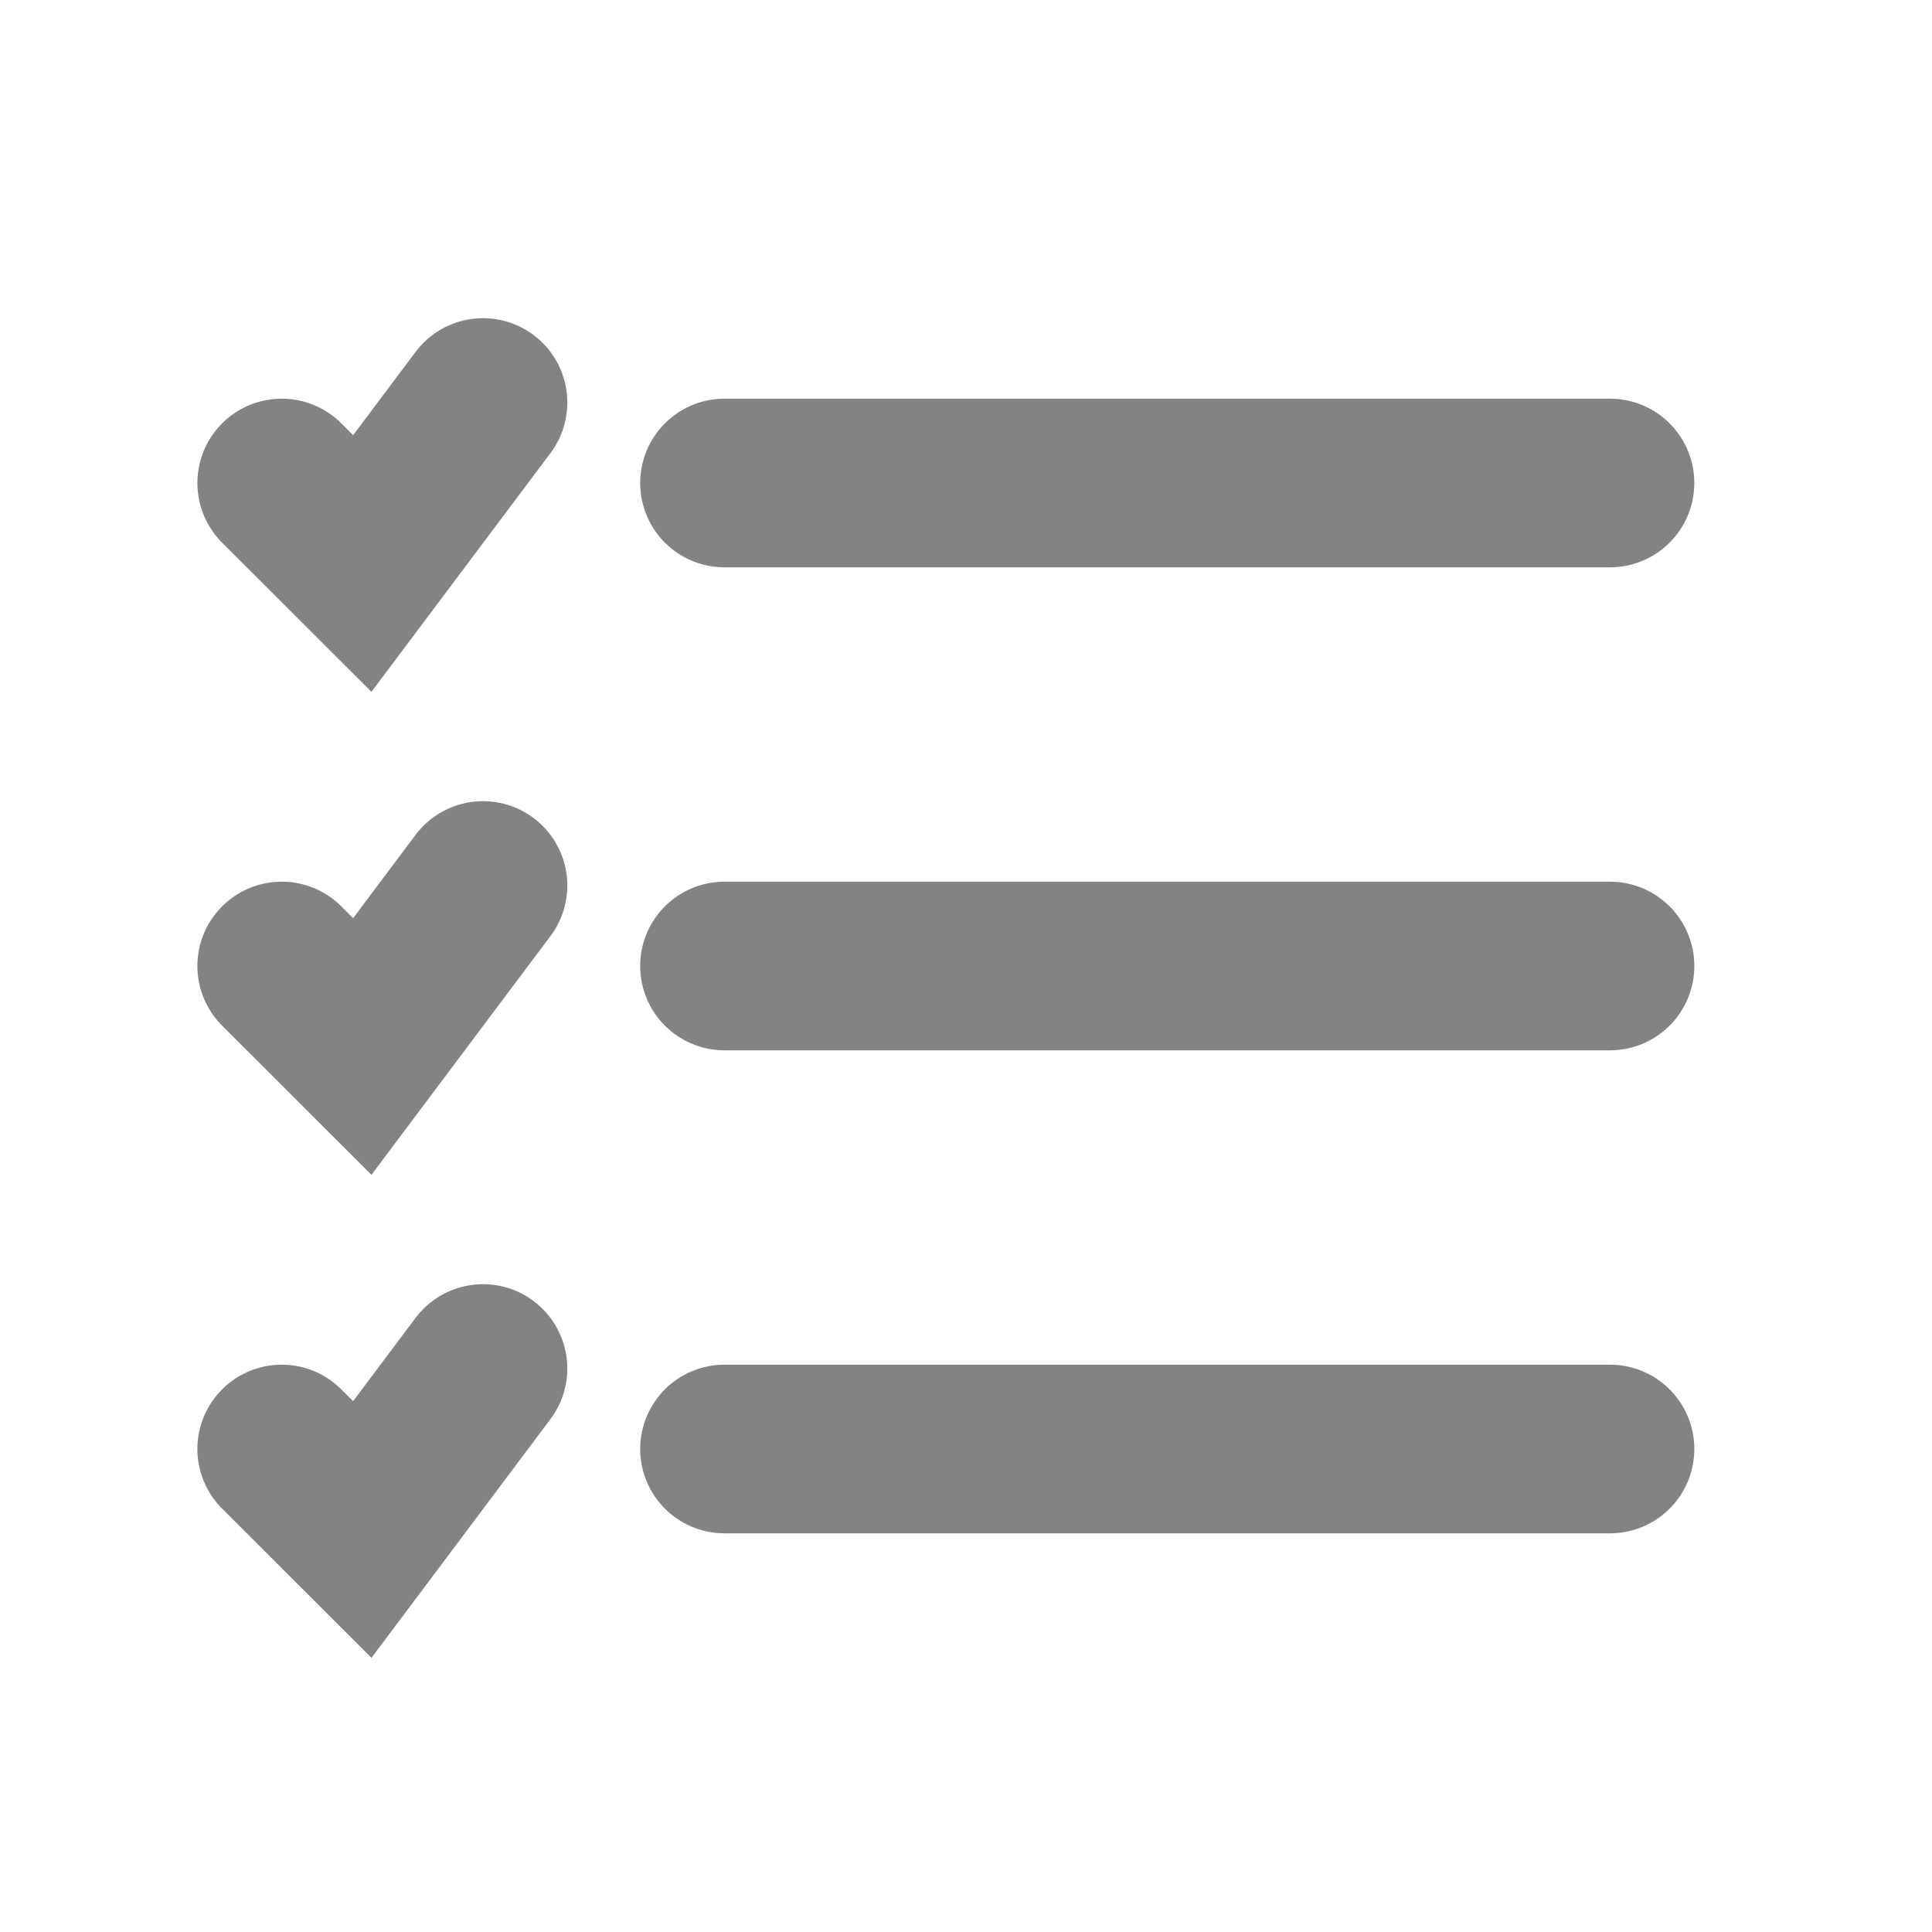
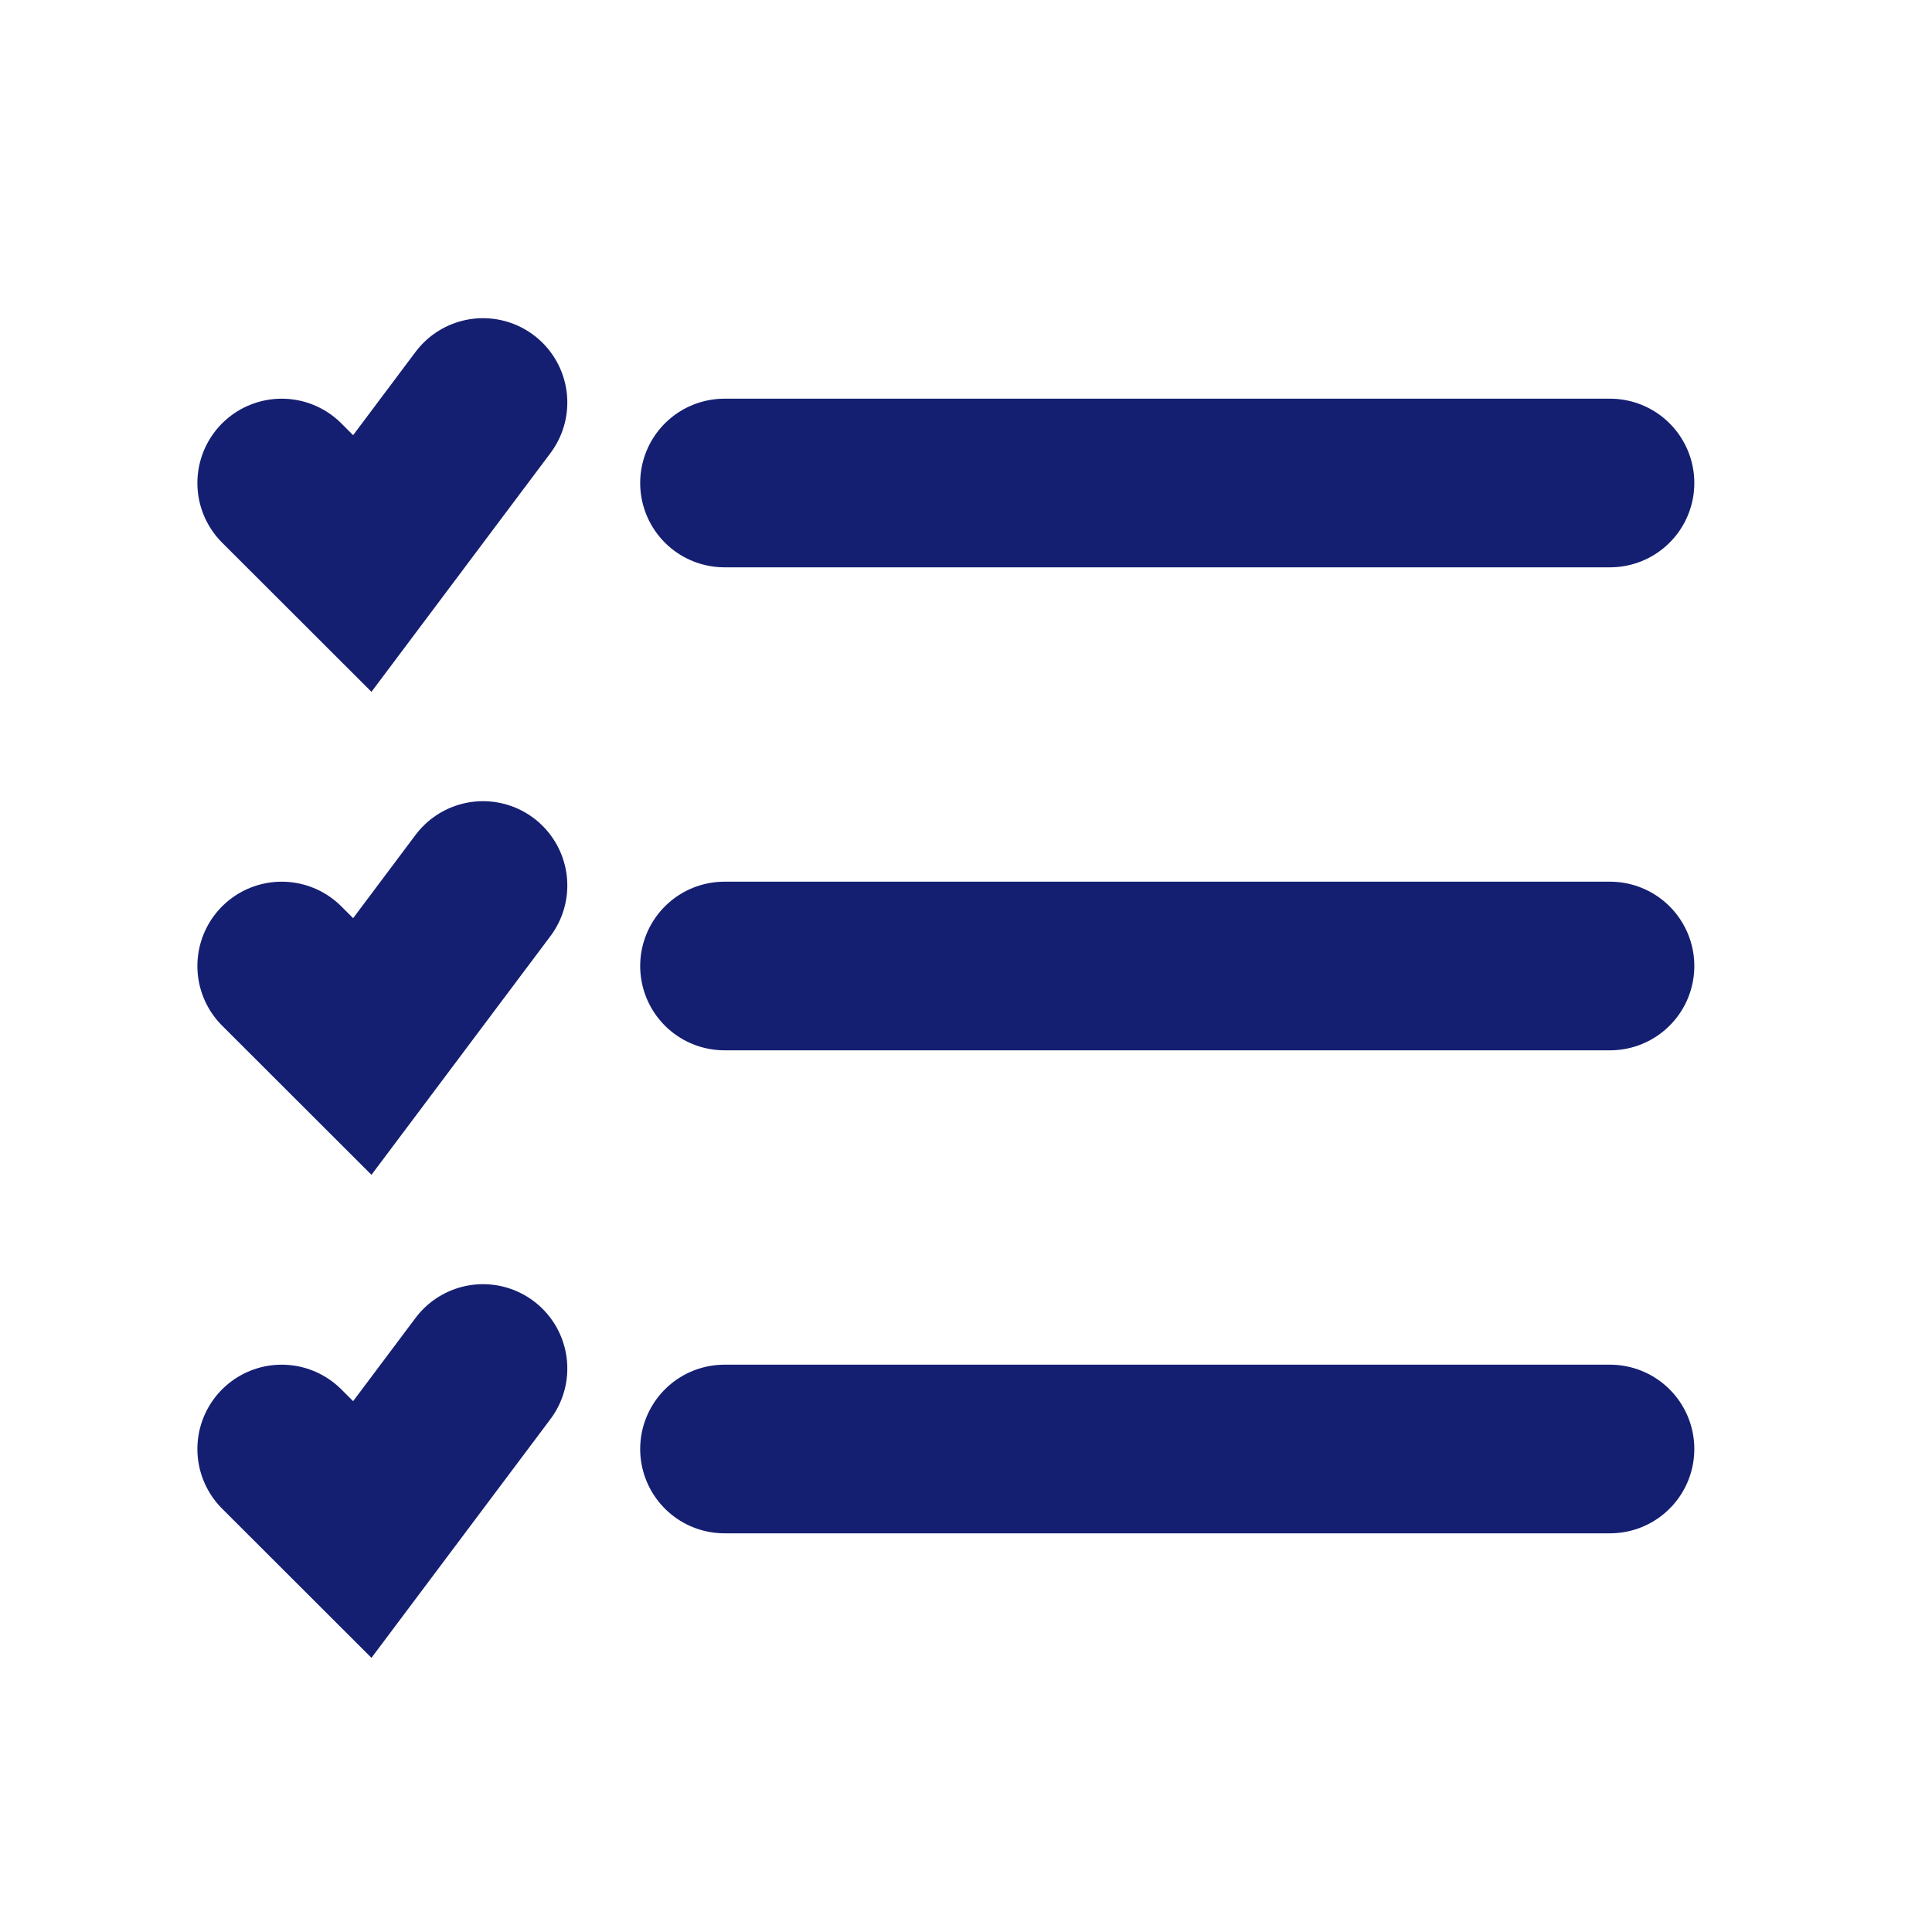
- <svg xmlns="http://www.w3.org/2000/svg" width="21" height="21" viewBox="0 0 21 21" fill="none">
-   <path d="M7.875 5.25H17.5M7.875 10.5H17.5M7.875 15.75H17.5" stroke="#848282" stroke-width="1.833" stroke-linecap="round" />
-   <path d="M3.062 5.25L3.938 6.125L5.25 4.375M3.062 10.5L3.938 11.375L5.25 9.625M3.062 15.75L3.938 16.625L5.25 14.875" stroke="#848282" stroke-width="1.833" stroke-linecap="round" />
+ <svg xmlns="http://www.w3.org/2000/svg" preserveAspectRatio="none" overflow="visible" style="display: block;" width="21" height="21" viewBox="0 0 21 21" fill="none">
+   <g id="Frame">
+     <path id="Vector" d="M7.875 5.25H17.5M7.875 10.5H17.5M7.875 15.75H17.5" stroke="#151F72" stroke-width="1.833" stroke-linecap="round" />
+     <path id="Vector_2" d="M3.062 5.25L3.938 6.125L5.25 4.375M3.062 10.5L3.938 11.375L5.25 9.625M3.062 15.75L3.938 16.625L5.25 14.875" stroke="#151F72" stroke-width="1.833" stroke-linecap="round" />
+   </g>
</svg>
